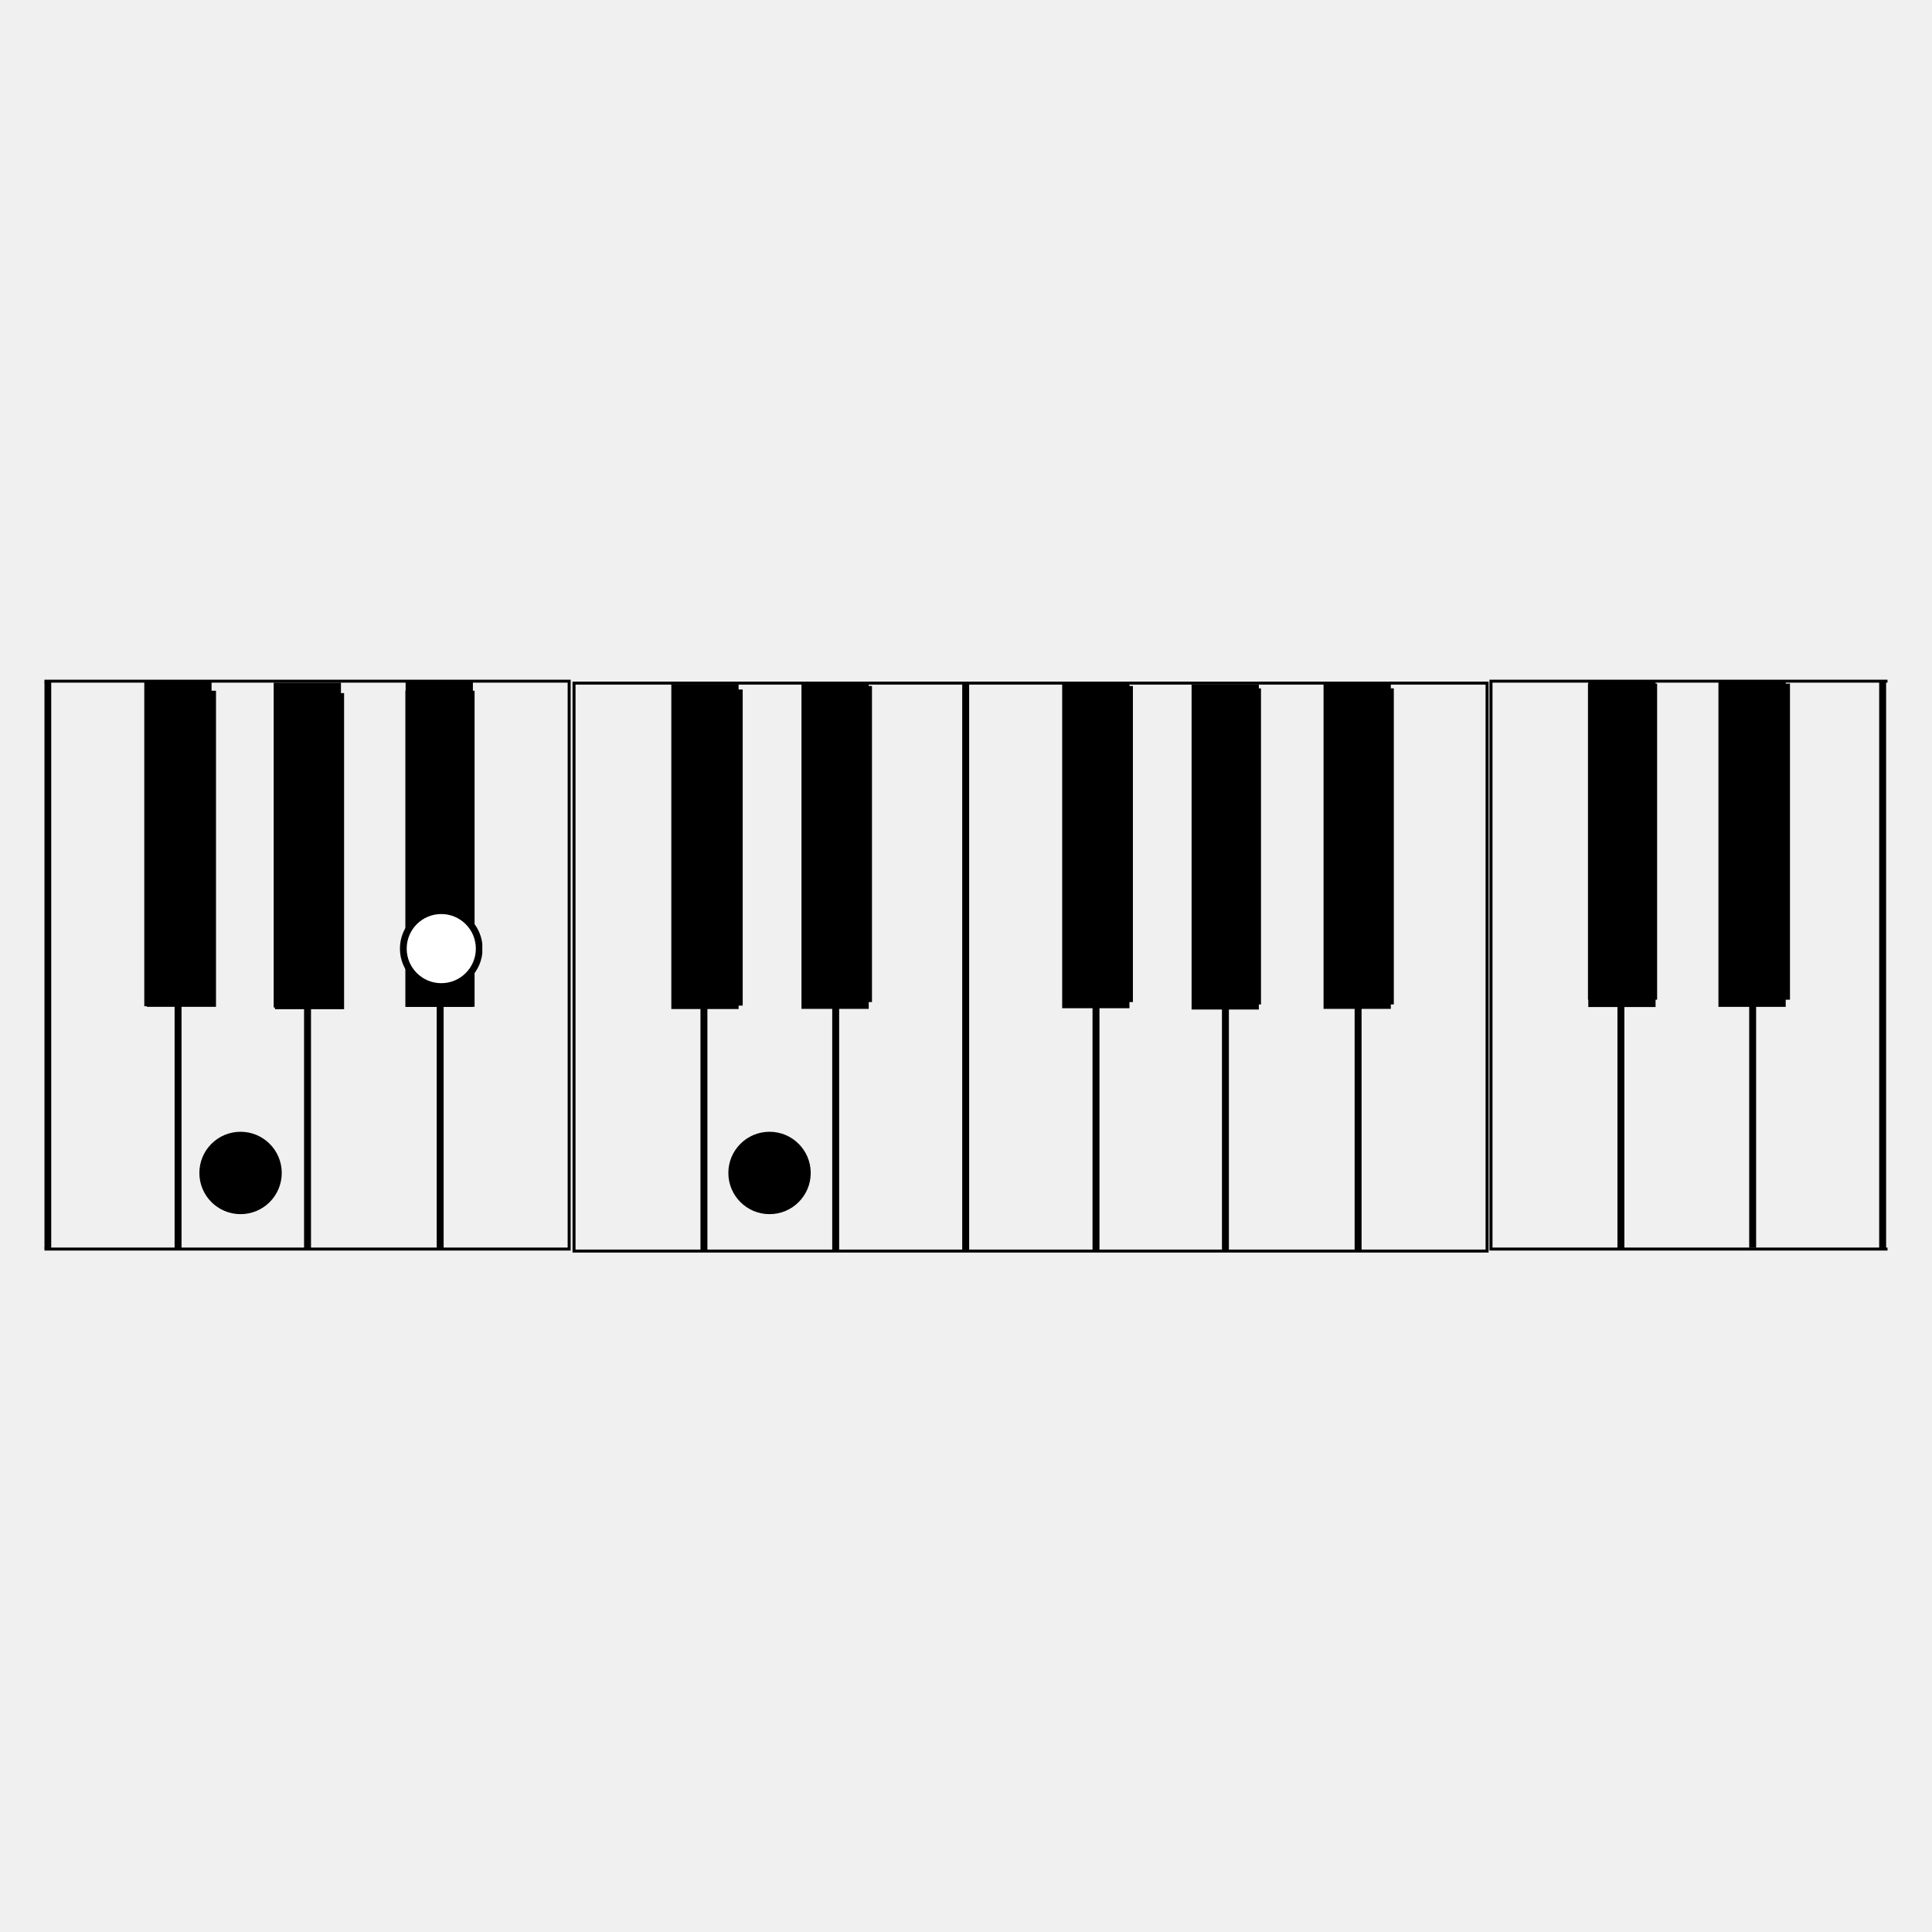
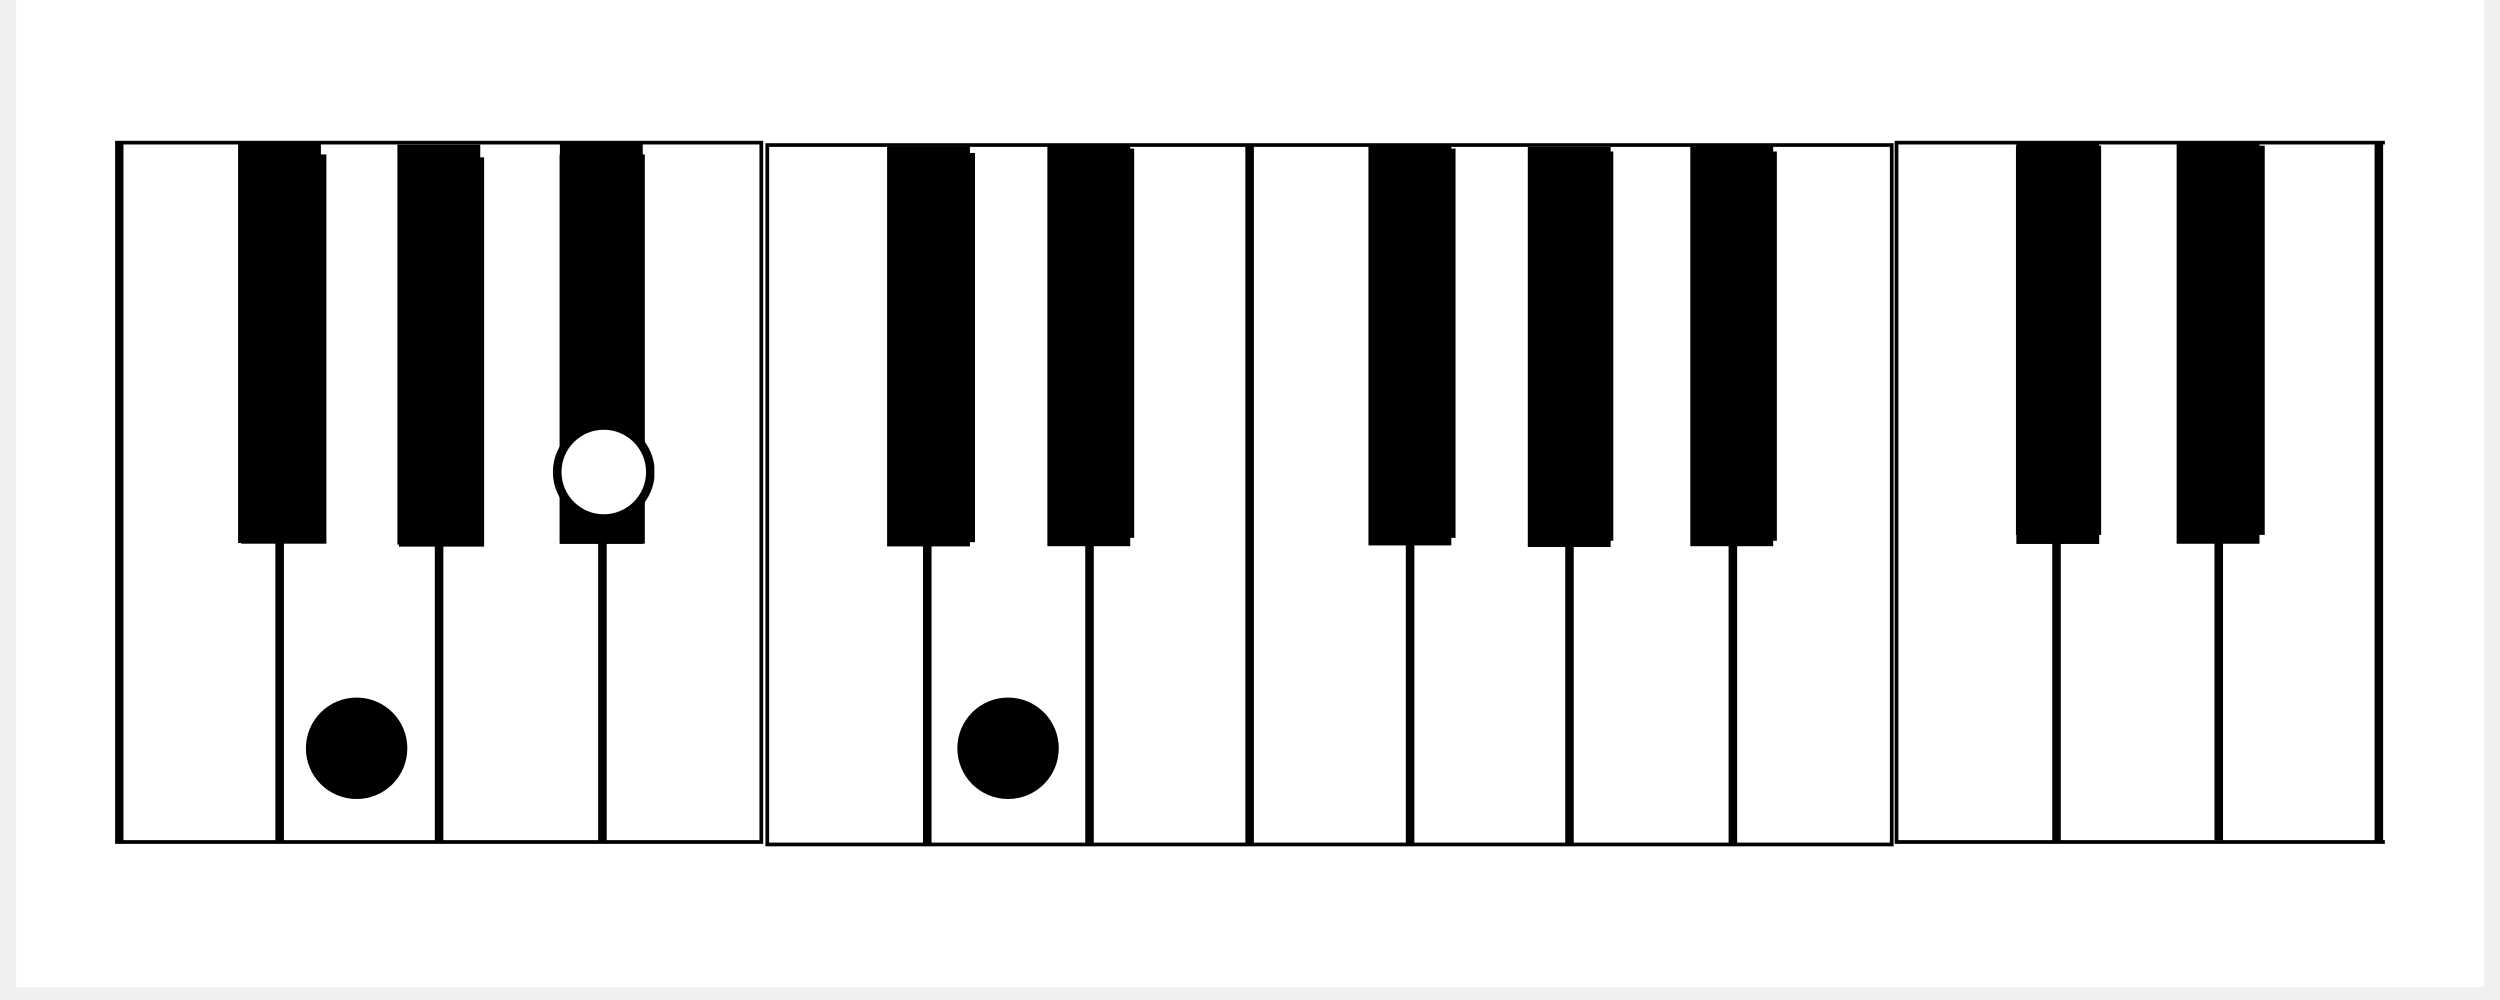
- <svg xmlns="http://www.w3.org/2000/svg" width="2000" zoomAndPan="magnify" viewBox="0 0 1500 1500" height="2000" preserveAspectRatio="xMidYMid meet" version="1.0">
+ <svg xmlns="http://www.w3.org/2000/svg" width="2000" zoomAndPan="magnify" viewBox="0 0 1500 607.92" height="800" preserveAspectRatio="xMidYMid meet" version="1.0">
  <defs>
-     <clipPath id="6c0e729c73">
-       <path d="M 410.035 2 L 1122 2 L 1122 445.555 L 410.035 445.555 Z M 410.035 2 " clip-rule="nonzero" />
+     <clipPath id="0cd7f586f6">
+       <path d="M 0.098 0 L 1499.898 0 L 1499.898 599.922 L 0.098 599.922 Z M 0.098 0 " clip-rule="nonzero" />
    </clipPath>
-     <clipPath id="c02d36dc1e">
-       <path d="M 509 243 L 516 243 L 516 445.555 L 509 445.555 Z M 509 243 " clip-rule="nonzero" />
+     <clipPath id="8d3e421fdd">
+       <path d="M 59 85 L 1499.898 85 L 1499.898 515 L 59 515 Z M 59 85 " clip-rule="nonzero" />
    </clipPath>
-     <clipPath id="feb9ea3c99">
-       <path d="M 612 242 L 618 242 L 618 445.555 L 612 445.555 Z M 612 242 " clip-rule="nonzero" />
+     <clipPath id="021e142da2">
+       <path d="M 396 2 L 1083 2 L 1083 429.562 L 396 429.562 Z M 396 2 " clip-rule="nonzero" />
    </clipPath>
-     <clipPath id="23352b98c5">
-       <path d="M 814 243 L 820 243 L 820 445.555 L 814 445.555 Z M 814 243 " clip-rule="nonzero" />
+     <clipPath id="be7260d34b">
+       <path d="M 492 234 L 498 234 L 498 429.562 L 492 429.562 Z M 492 234 " clip-rule="nonzero" />
    </clipPath>
-     <clipPath id="d7de665f3d">
-       <path d="M 914 243 L 921 243 L 921 445.555 L 914 445.555 Z M 914 243 " clip-rule="nonzero" />
+     <clipPath id="f02042f6fa">
+       <path d="M 590 233 L 597 233 L 597 429.562 L 590 429.562 Z M 590 233 " clip-rule="nonzero" />
    </clipPath>
-     <clipPath id="779c512e7c">
-       <path d="M 1017 242 L 1024 242 L 1024 445.555 L 1017 445.555 Z M 1017 242 " clip-rule="nonzero" />
+     <clipPath id="58e22cca3b">
+       <path d="M 785 234 L 791 234 L 791 429.562 L 785 429.562 Z M 785 234 " clip-rule="nonzero" />
    </clipPath>
-     <clipPath id="54cff6cc0d">
-       <path d="M 713 1 L 719 1 L 719 445.555 L 713 445.555 Z M 713 1 " clip-rule="nonzero" />
+     <clipPath id="2546ed6593">
+       <path d="M 882 234 L 888 234 L 888 429.562 L 882 429.562 Z M 882 234 " clip-rule="nonzero" />
    </clipPath>
-     <clipPath id="c1f11081e4">
-       <path d="M 1122 0.711 L 1431.457 0.711 L 1431.457 444 L 1122 444 Z M 1122 0.711 " clip-rule="nonzero" />
+     <clipPath id="0236014714">
+       <path d="M 981 233 L 988 233 L 988 429.562 L 981 429.562 Z M 981 233 " clip-rule="nonzero" />
    </clipPath>
-     <clipPath id="094212734b">
-       <path d="M 1221 241 L 1228 241 L 1228 445.555 L 1221 445.555 Z M 1221 241 " clip-rule="nonzero" />
+     <clipPath id="6d7b78b817">
+       <path d="M 688 1 L 694 1 L 694 429.562 L 688 429.562 Z M 688 1 " clip-rule="nonzero" />
    </clipPath>
-     <clipPath id="4796ecc875">
-       <path d="M 1424 0.711 L 1431 0.711 L 1431 445 L 1424 445 Z M 1424 0.711 " clip-rule="nonzero" />
+     <clipPath id="05d2f5a817">
+       <path d="M 1082 0.613 L 1380.891 0.613 L 1380.891 428 L 1082 428 Z M 1082 0.613 " clip-rule="nonzero" />
    </clipPath>
-     <clipPath id="4975d474f9">
-       <path d="M 0.523 0.711 L 409.691 0.711 L 409.691 444 L 0.523 444 Z M 0.523 0.711 " clip-rule="nonzero" />
+     <clipPath id="952aaa1c1a">
+       <path d="M 1178 232 L 1184 232 L 1184 429.562 L 1178 429.562 Z M 1178 232 " clip-rule="nonzero" />
    </clipPath>
-     <clipPath id="fc83ecb028">
-       <path d="M 101 241 L 107 241 L 107 445.555 L 101 445.555 Z M 101 241 " clip-rule="nonzero" />
+     <clipPath id="9c66df6b00">
+       <path d="M 1374 0.613 L 1380 0.613 L 1380 429.562 L 1374 429.562 Z M 1374 0.613 " clip-rule="nonzero" />
    </clipPath>
-     <clipPath id="391ea62beb">
-       <path d="M 202 241 L 208 241 L 208 445.555 L 202 445.555 Z M 202 241 " clip-rule="nonzero" />
+     <clipPath id="6b4e763628">
+       <path d="M 1.09 0.613 L 395.641 0.613 L 395.641 428 L 1.09 428 Z M 1.09 0.613 " clip-rule="nonzero" />
    </clipPath>
-     <clipPath id="d7a1e9d3b1">
-       <path d="M 305 241 L 311 241 L 311 445.555 L 305 445.555 Z M 305 241 " clip-rule="nonzero" />
+     <clipPath id="ac1db09221">
+       <path d="M 98 233 L 104 233 L 104 429.562 L 98 429.562 Z M 98 233 " clip-rule="nonzero" />
    </clipPath>
-     <clipPath id="f987259658">
-       <path d="M 0.523 0.711 L 6 0.711 L 6 445 L 0.523 445 Z M 0.523 0.711 " clip-rule="nonzero" />
+     <clipPath id="710e728f5b">
+       <path d="M 195 233 L 201 233 L 201 429.562 L 195 429.562 Z M 195 233 " clip-rule="nonzero" />
    </clipPath>
-     <clipPath id="6ac800572d">
-       <path d="M 120.789 351.703 L 184.746 351.703 L 184.746 415.664 L 120.789 415.664 Z M 120.789 351.703 " clip-rule="nonzero" />
+     <clipPath id="53f1efb74d">
+       <path d="M 294 232 L 300 232 L 300 429.562 L 294 429.562 Z M 294 232 " clip-rule="nonzero" />
    </clipPath>
-     <clipPath id="f95bdeec48">
-       <path d="M 531.488 351.703 L 595.445 351.703 L 595.445 415.664 L 531.488 415.664 Z M 531.488 351.703 " clip-rule="nonzero" />
+     <clipPath id="ef90266f5f">
+       <path d="M 1.09 0.613 L 7 0.613 L 7 429.562 L 1.09 429.562 Z M 1.09 0.613 " clip-rule="nonzero" />
    </clipPath>
-     <clipPath id="c23df97906">
-       <path d="M 277.461 178.367 L 340 178.367 L 340 241 L 277.461 241 Z M 277.461 178.367 " clip-rule="nonzero" />
+     <clipPath id="39747a54e2">
+       <path d="M 117.059 339.066 L 178.73 339.066 L 178.73 400.738 L 117.059 400.738 Z M 117.059 339.066 " clip-rule="nonzero" />
    </clipPath>
-     <clipPath id="2f2de83468">
-       <path d="M 276.504 209.504 C 276.504 227.227 290.875 241.594 308.598 241.594 C 326.32 241.594 340.688 227.227 340.688 209.504 C 340.688 191.781 326.32 177.41 308.598 177.41 C 290.875 177.41 276.504 191.781 276.504 209.504 Z M 276.504 209.504 " clip-rule="nonzero" />
+     <clipPath id="6b160cc7df">
+       <path d="M 513.082 339.066 L 574.754 339.066 L 574.754 400.738 L 513.082 400.738 Z M 513.082 339.066 " clip-rule="nonzero" />
    </clipPath>
-     <clipPath id="54a12d336c">
-       <path d="M 308.598 178.559 C 325.688 178.559 339.543 192.41 339.543 209.504 C 339.543 226.594 325.688 240.449 308.598 240.449 C 291.508 240.449 277.652 226.594 277.652 209.504 C 277.652 192.41 291.508 178.559 308.598 178.559 Z M 308.598 178.559 " clip-rule="nonzero" />
+     <clipPath id="3f9859e53c">
+       <path d="M 268.133 172 L 328 172 L 328 232 L 268.133 232 Z M 268.133 172 " clip-rule="nonzero" />
    </clipPath>
-     <clipPath id="91564225fa">
-       <path d="M 276.504 177.41 L 340.465 177.41 L 340.465 241.371 L 276.504 241.371 Z M 276.504 177.41 " clip-rule="nonzero" />
+     <clipPath id="45c5cd5cf2">
+       <path d="M 267.211 201.945 C 267.211 219.035 281.066 232.891 298.156 232.891 C 315.246 232.891 329.102 219.035 329.102 201.945 C 329.102 184.855 315.246 171 298.156 171 C 281.066 171 267.211 184.855 267.211 201.945 Z M 267.211 201.945 " clip-rule="nonzero" />
    </clipPath>
-     <clipPath id="af068bc4a7">
-       <path d="M 276.504 209.504 C 276.504 227.227 290.875 241.594 308.598 241.594 C 326.32 241.594 340.688 227.227 340.688 209.504 C 340.688 191.781 326.32 177.41 308.598 177.41 C 290.875 177.41 276.504 191.781 276.504 209.504 Z M 276.504 209.504 " clip-rule="nonzero" />
+     <clipPath id="16fdfeb426">
+       <path d="M 298.156 172.105 C 314.637 172.105 327.996 185.465 327.996 201.945 C 327.996 218.426 314.637 231.785 298.156 231.785 C 281.676 231.785 268.316 218.426 268.316 201.945 C 268.316 185.465 281.676 172.105 298.156 172.105 Z M 298.156 172.105 " clip-rule="nonzero" />
    </clipPath>
-     <clipPath id="6c740c1c0c">
-       <path d="M 276.504 209.504 C 276.504 227.227 290.875 241.594 308.598 241.594 C 326.32 241.594 340.688 227.227 340.688 209.504 C 340.688 191.777 326.32 177.41 308.598 177.41 C 290.875 177.41 276.504 191.777 276.504 209.504 Z M 276.504 209.504 " clip-rule="nonzero" />
+     <clipPath id="25bffa2628">
+       <path d="M 267.211 171 L 328.883 171 L 328.883 232.672 L 267.211 232.672 Z M 267.211 171 " clip-rule="nonzero" />
    </clipPath>
-     <clipPath id="dab7730b53">
-       <rect x="0" width="1466" y="0" height="446" />
+     <clipPath id="fe39164786">
+       <path d="M 267.211 201.945 C 267.211 219.035 281.066 232.891 298.156 232.891 C 315.246 232.891 329.102 219.035 329.102 201.945 C 329.102 184.855 315.246 171 298.156 171 C 281.066 171 267.211 184.855 267.211 201.945 Z M 267.211 201.945 " clip-rule="nonzero" />
+     </clipPath>
+     <clipPath id="43eaa35f19">
+       <path d="M 267.211 201.945 C 267.211 219.035 281.066 232.891 298.156 232.891 C 315.246 232.891 329.102 219.035 329.102 201.945 C 329.102 184.855 315.246 171 298.156 171 C 281.066 171 267.211 184.855 267.211 201.945 Z M 267.211 201.945 " clip-rule="nonzero" />
+     </clipPath>
+     <clipPath id="b0426421a7">
+       <rect x="0" width="1441" y="0" height="430" />
    </clipPath>
  </defs>
-   <g transform="matrix(1, 0, 0, 1, 34, 527)">
-     <g clip-path="url(#dab7730b53)">
-       <path stroke-linecap="butt" transform="matrix(0.986867, 0, 0, 0.981764, 378.5919, -161.5208)" fill-opacity="1" fill="#000000" fill-rule="evenodd" stroke-linejoin="miter" d="M 110.67 169.379 L 162.388 169.379 L 162.388 425.089 L 110.67 425.089 Z M 110.67 169.379 " stroke="#000000" stroke-width="1.207" stroke-opacity="1" stroke-miterlimit="4" />
-       <path stroke-linecap="butt" transform="matrix(0.986867, 0, 0, 0.981764, 378.5919, -161.5208)" fill-opacity="1" fill="#000000" fill-rule="evenodd" stroke-linejoin="miter" d="M 213.062 169.252 L 264.776 169.252 L 264.776 424.962 L 213.062 424.962 Z M 213.062 169.252 " stroke="#000000" stroke-width="1.207" stroke-opacity="1" stroke-miterlimit="4" />
-       <path stroke-linecap="butt" transform="matrix(0.986867, 0, 0, 0.981764, 378.5919, -161.5208)" fill-opacity="1" fill="#000000" fill-rule="evenodd" stroke-linejoin="miter" d="M 418.17 168.739 L 469.888 168.739 L 469.888 424.449 L 418.17 424.449 Z M 418.17 168.739 " stroke="#000000" stroke-width="1.207" stroke-opacity="1" stroke-miterlimit="4" />
-       <path stroke-linecap="butt" transform="matrix(0.986867, 0, 0, 0.981764, 378.5919, -161.5208)" fill-opacity="1" fill="#000000" fill-rule="evenodd" stroke-linejoin="miter" d="M 519.972 169.761 L 571.69 169.761 L 571.69 425.471 L 519.972 425.471 Z M 519.972 169.761 " stroke="#000000" stroke-width="1.207" stroke-opacity="1" stroke-miterlimit="4" />
-       <path stroke-linecap="butt" transform="matrix(0.986867, 0, 0, 0.981764, 378.5919, -161.5208)" fill-opacity="1" fill="#000000" fill-rule="evenodd" stroke-linejoin="miter" d="M 623.8 169.252 L 675.518 169.252 L 675.518 424.962 L 623.8 424.962 Z M 623.8 169.252 " stroke="#000000" stroke-width="1.207" stroke-opacity="1" stroke-miterlimit="4" />
-       <g clip-path="url(#6c0e729c73)">
-         <path stroke-linecap="butt" transform="matrix(0.986867, 0, 0, 0.981764, 378.5919, -161.5208)" fill="none" stroke-linejoin="miter" d="M 33.516 167.951 L 751.857 167.951 L 751.857 617.09 L 33.516 617.09 Z M 33.516 167.951 " stroke="#000000" stroke-width="2.375" stroke-opacity="1" stroke-miterlimit="4" />
-       </g>
-       <g clip-path="url(#c02d36dc1e)">
-         <path stroke-linecap="butt" transform="matrix(2.267929, 0, 0, 2.269607, 397.4497, -14.49565)" fill="none" stroke-linejoin="miter" d="M 50.745 114.679 L 50.745 202.136 " stroke="#000000" stroke-width="2.375" stroke-opacity="1" stroke-miterlimit="4" />
-       </g>
-       <g clip-path="url(#feb9ea3c99)">
-         <path stroke-linecap="butt" transform="matrix(2.267929, 0, 0, 2.269607, 397.4497, -14.49565)" fill="none" stroke-linejoin="miter" d="M 95.847 114.259 L 95.847 201.716 " stroke="#000000" stroke-width="2.375" stroke-opacity="1" stroke-miterlimit="4" />
-       </g>
-       <g clip-path="url(#23352b98c5)">
-         <path stroke-linecap="butt" transform="matrix(2.267929, 0, 0, 2.269607, 397.4497, -14.49565)" fill="none" stroke-linejoin="miter" d="M 184.96 114.839 L 184.96 202.296 " stroke="#000000" stroke-width="2.375" stroke-opacity="1" stroke-miterlimit="4" />
-       </g>
-       <g clip-path="url(#d7de665f3d)">
-         <path stroke-linecap="butt" transform="matrix(2.267929, 0, 0, 2.269607, 397.4497, -14.49565)" fill="none" stroke-linejoin="miter" d="M 229.27 114.839 L 229.27 202.296 " stroke="#000000" stroke-width="2.375" stroke-opacity="1" stroke-miterlimit="4" />
-       </g>
-       <g clip-path="url(#779c512e7c)">
-         <path stroke-linecap="butt" transform="matrix(2.267929, 0, 0, 2.269607, 397.4497, -14.49565)" fill="none" stroke-linejoin="miter" d="M 274.689 114.519 L 274.689 201.976 " stroke="#000000" stroke-width="2.375" stroke-opacity="1" stroke-miterlimit="4" />
-       </g>
-       <g clip-path="url(#54cff6cc0d)">
-         <path stroke-linecap="butt" transform="matrix(2.267929, 0, 0, 2.269607, 397.4497, -14.49565)" fill="none" stroke-linejoin="miter" d="M 140.35 8.068 L 140.35 201.948 " stroke="#000000" stroke-width="2.375" stroke-opacity="1" stroke-miterlimit="4" />
-       </g>
-       <path stroke-linecap="butt" transform="matrix(2.267929, 0, 0, 2.269607, 397.4497, -14.49565)" fill-opacity="1" fill="#000000" fill-rule="nonzero" stroke-linejoin="miter" d="M 42.837 12.567 L 61.515 12.567 L 61.515 115.696 L 42.837 115.696 Z M 42.837 12.567 " stroke="#000000" stroke-width="5" stroke-opacity="1" stroke-miterlimit="4" />
-       <path stroke-linecap="butt" transform="matrix(0.986867, 0, 0, 0.981764, 378.5919, -161.5208)" fill-opacity="1" fill="#000000" fill-rule="evenodd" stroke-linejoin="miter" d="M 832.078 167.8 L 883.797 167.8 L 883.797 423.51 L 832.078 423.51 Z M 832.078 167.8 " stroke="#000000" stroke-width="1.207" stroke-opacity="1" stroke-miterlimit="4" />
-       <path stroke-linecap="butt" transform="matrix(0.986867, 0, 0, 0.981764, 378.5919, -161.5208)" fill-opacity="1" fill="#000000" fill-rule="evenodd" stroke-linejoin="miter" d="M 934.47 167.668 L 986.188 167.668 L 986.188 423.378 L 934.47 423.378 Z M 934.47 167.668 " stroke="#000000" stroke-width="1.207" stroke-opacity="1" stroke-miterlimit="4" />
-       <g clip-path="url(#c1f11081e4)">
-         <path stroke-linecap="butt" transform="matrix(0.986867, 0, 0, 0.981764, 378.5919, -161.5208)" fill="none" stroke-linejoin="miter" d="M 754.92 166.371 L 1473.261 166.371 L 1473.261 615.511 L 754.92 615.511 Z M 754.92 166.371 " stroke="#000000" stroke-width="2.375" stroke-opacity="1" stroke-miterlimit="4" />
-       </g>
-       <g clip-path="url(#094212734b)">
-         <path stroke-linecap="butt" transform="matrix(2.267929, 0, 0, 2.269607, 397.4497, -14.49565)" fill="none" stroke-linejoin="miter" d="M 364.66 113.999 L 364.66 201.456 " stroke="#000000" stroke-width="2.375" stroke-opacity="1" stroke-miterlimit="4" />
-       </g>
-       <path stroke-linecap="butt" transform="matrix(2.267929, 0, 0, 2.269607, 397.4497, -14.49565)" fill="none" stroke-linejoin="miter" d="M 409.761 113.579 L 409.761 201.036 " stroke="#000000" stroke-width="2.375" stroke-opacity="1" stroke-miterlimit="4" />
-       <g clip-path="url(#4796ecc875)">
-         <path stroke-linecap="butt" transform="matrix(2.267929, 0, 0, 2.269607, 397.4497, -14.49565)" fill="none" stroke-linejoin="miter" d="M 454.26 7.387 L 454.26 201.267 " stroke="#000000" stroke-width="2.375" stroke-opacity="1" stroke-miterlimit="4" />
-       </g>
-       <path stroke-linecap="butt" transform="matrix(2.267929, 0, 0, 2.269607, 397.4497, -14.49565)" fill-opacity="1" fill="#000000" fill-rule="nonzero" stroke-linejoin="miter" d="M 87.092 11.351 L 105.77 11.351 L 105.77 114.48 L 87.092 114.48 Z M 87.092 11.351 " stroke="#000000" stroke-width="5" stroke-opacity="1" stroke-miterlimit="4" />
-       <path stroke-linecap="butt" transform="matrix(2.267929, 0, 0, 2.269607, 397.4497, -14.49565)" fill-opacity="1" fill="#000000" fill-rule="nonzero" stroke-linejoin="miter" d="M 176.42 11.351 L 195.096 11.351 L 195.096 114.48 L 176.42 114.48 Z M 176.42 11.351 " stroke="#000000" stroke-width="5" stroke-opacity="1" stroke-miterlimit="4" />
-       <path stroke-linecap="butt" transform="matrix(2.267929, 0, 0, 2.269607, 397.4497, -14.49565)" fill-opacity="1" fill="#000000" fill-rule="nonzero" stroke-linejoin="miter" d="M 220.271 12.161 L 238.946 12.161 L 238.946 115.292 L 220.271 115.292 Z M 220.271 12.161 " stroke="#000000" stroke-width="5" stroke-opacity="1" stroke-miterlimit="4" />
-       <path stroke-linecap="butt" transform="matrix(2.267929, 0, 0, 2.269607, 397.4497, -14.49565)" fill-opacity="1" fill="#000000" fill-rule="nonzero" stroke-linejoin="miter" d="M 265.74 12.161 L 284.417 12.161 L 284.417 115.292 L 265.74 115.292 Z M 265.74 12.161 " stroke="#000000" stroke-width="5" stroke-opacity="1" stroke-miterlimit="4" />
-       <path stroke-linecap="butt" transform="matrix(2.267929, 0, 0, 2.269607, 397.4497, -14.49565)" fill-opacity="1" fill="#000000" fill-rule="nonzero" stroke-linejoin="miter" d="M 355.879 10.538 L 374.557 10.538 L 374.557 113.667 L 355.879 113.667 Z M 355.879 10.538 " stroke="#000000" stroke-width="5" stroke-opacity="1" stroke-miterlimit="4" />
-       <path stroke-linecap="butt" transform="matrix(2.267929, 0, 0, 2.269607, 397.4497, -14.49565)" fill-opacity="1" fill="#000000" fill-rule="nonzero" stroke-linejoin="miter" d="M 401.361 10.538 L 420.036 10.538 L 420.036 113.667 L 401.361 113.667 Z M 401.361 10.538 " stroke="#000000" stroke-width="5" stroke-opacity="1" stroke-miterlimit="4" />
-       <path stroke-linecap="butt" transform="matrix(0.986867, 0, 0, 0.981764, -1046.013, -161.5208)" fill-opacity="1" fill="#000000" fill-rule="evenodd" stroke-linejoin="miter" d="M 1139.601 167.171 L 1191.319 167.171 L 1191.319 422.881 L 1139.601 422.881 Z M 1139.601 167.171 " stroke="#000000" stroke-width="1.207" stroke-opacity="1" stroke-miterlimit="4" />
-       <path stroke-linecap="butt" transform="matrix(0.986867, 0, 0, 0.981764, -1046.013, -161.5208)" fill-opacity="1" fill="#000000" fill-rule="evenodd" stroke-linejoin="miter" d="M 1241.399 168.182 L 1293.117 168.182 L 1293.117 423.892 L 1241.399 423.892 Z M 1241.399 168.182 " stroke="#000000" stroke-width="1.207" stroke-opacity="1" stroke-miterlimit="4" />
-       <path stroke-linecap="butt" transform="matrix(0.986867, 0, 0, 0.981764, -1046.013, -161.5208)" fill-opacity="1" fill="#000000" fill-rule="evenodd" stroke-linejoin="miter" d="M 1345.199 167.668 L 1396.918 167.668 L 1396.918 423.378 L 1345.199 423.378 Z M 1345.199 167.668 " stroke="#000000" stroke-width="1.207" stroke-opacity="1" stroke-miterlimit="4" />
-       <g clip-path="url(#4975d474f9)">
-         <path stroke-linecap="butt" transform="matrix(0.986867, 0, 0, 0.981764, -1046.013, -161.5208)" fill="none" stroke-linejoin="miter" d="M 754.92 166.371 L 1473.26 166.371 L 1473.26 615.511 L 754.92 615.511 Z M 754.92 166.371 " stroke="#000000" stroke-width="2.375" stroke-opacity="1" stroke-miterlimit="4" />
-       </g>
-       <g clip-path="url(#fc83ecb028)">
-         <path stroke-linecap="butt" transform="matrix(2.267929, 0, 0, 2.269607, -1027.155, -14.49565)" fill="none" stroke-linejoin="miter" d="M 498.87 114.149 L 498.87 201.606 " stroke="#000000" stroke-width="2.375" stroke-opacity="1" stroke-miterlimit="4" />
-       </g>
-       <g clip-path="url(#391ea62beb)">
-         <path stroke-linecap="butt" transform="matrix(2.267929, 0, 0, 2.269607, -1027.155, -14.49565)" fill="none" stroke-linejoin="miter" d="M 543.19 114.149 L 543.19 201.606 " stroke="#000000" stroke-width="2.375" stroke-opacity="1" stroke-miterlimit="4" />
-       </g>
-       <g clip-path="url(#d7a1e9d3b1)">
-         <path stroke-linecap="butt" transform="matrix(2.267929, 0, 0, 2.269607, -1027.155, -14.49565)" fill="none" stroke-linejoin="miter" d="M 588.601 113.839 L 588.601 201.296 " stroke="#000000" stroke-width="2.375" stroke-opacity="1" stroke-miterlimit="4" />
-       </g>
-       <g clip-path="url(#f987259658)">
-         <path stroke-linecap="butt" transform="matrix(2.267929, 0, 0, 2.269607, -1027.155, -14.49565)" fill="none" stroke-linejoin="miter" d="M 454.26 7.387 L 454.26 201.267 " stroke="#000000" stroke-width="2.375" stroke-opacity="1" stroke-miterlimit="4" />
-       </g>
-       <path stroke-linecap="butt" transform="matrix(2.267929, 0, 0, 2.269607, -1027.155, -14.49565)" fill-opacity="1" fill="#000000" fill-rule="nonzero" stroke-linejoin="miter" d="M 490.68 12.974 L 509.357 12.974 L 509.357 116.104 L 490.68 116.104 Z M 490.68 12.974 " stroke="#000000" stroke-width="5" stroke-opacity="1" stroke-miterlimit="4" />
-       <path stroke-linecap="butt" transform="matrix(2.267929, 0, 0, 2.269607, -1027.155, -14.49565)" fill-opacity="1" fill="#000000" fill-rule="nonzero" stroke-linejoin="miter" d="M 534.53 13.786 L 553.208 13.786 L 553.208 116.917 L 534.53 116.917 Z M 534.53 13.786 " stroke="#000000" stroke-width="5" stroke-opacity="1" stroke-miterlimit="4" />
-       <path stroke-linecap="butt" transform="matrix(2.267929, 0, 0, 2.269607, -1027.155, -14.49565)" fill-opacity="1" fill="#000000" fill-rule="nonzero" stroke-linejoin="miter" d="M 579.2 12.974 L 597.878 12.974 L 597.878 116.104 L 579.2 116.104 Z M 579.2 12.974 " stroke="#000000" stroke-width="5" stroke-opacity="1" stroke-miterlimit="4" />
-       <g clip-path="url(#6ac800572d)">
-         <path fill="#000000" d="M 152.77 351.703 C 135.102 351.703 120.789 366.016 120.789 383.684 C 120.789 401.352 135.102 415.664 152.77 415.664 C 170.438 415.664 184.746 401.352 184.746 383.684 C 184.746 366.016 170.438 351.703 152.77 351.703 Z M 152.77 351.703 " fill-opacity="1" fill-rule="nonzero" />
-       </g>
-       <g clip-path="url(#f95bdeec48)">
-         <path fill="#000000" d="M 563.465 351.703 C 545.797 351.703 531.488 366.016 531.488 383.684 C 531.488 401.352 545.797 415.664 563.465 415.664 C 581.137 415.664 595.445 401.352 595.445 383.684 C 595.445 366.016 581.137 351.703 563.465 351.703 Z M 563.465 351.703 " fill-opacity="1" fill-rule="nonzero" />
-       </g>
-       <g clip-path="url(#c23df97906)">
-         <g clip-path="url(#2f2de83468)">
-           <g clip-path="url(#54a12d336c)">
-             <path fill="#ffffff" d="M 308.598 177.41 C 290.867 177.41 276.504 191.773 276.504 209.504 C 276.504 227.234 290.867 241.594 308.598 241.594 C 326.328 241.594 340.688 227.234 340.688 209.504 C 340.688 191.773 326.328 177.41 308.598 177.41 Z M 308.598 177.41 " fill-opacity="1" fill-rule="nonzero" />
+   <g clip-path="url(#0cd7f586f6)">
+     <path fill="#ffffff" d="M 0.098 0 L 1499.902 0 L 1499.902 599.922 L 0.098 599.922 Z M 0.098 0 " fill-opacity="1" fill-rule="nonzero" />
+     <path fill="#ffffff" d="M 0.098 0 L 1499.902 0 L 1499.902 599.922 L 0.098 599.922 Z M 0.098 0 " fill-opacity="1" fill-rule="nonzero" />
+   </g>
+   <g clip-path="url(#8d3e421fdd)">
+     <g transform="matrix(1, 0, 0, 1, 59, 85)">
+       <g clip-path="url(#b0426421a7)">
+         <path stroke-linecap="butt" transform="matrix(0.9516, 0, 0, 0.94668, 365.6496, -155.819)" fill-opacity="1" fill="#000000" fill-rule="evenodd" stroke-linejoin="miter" d="M 110.672 169.382 L 162.39 169.382 L 162.39 425.09 L 110.672 425.09 Z M 110.672 169.382 " stroke="#000000" stroke-width="1.207" stroke-opacity="1" stroke-miterlimit="4" />
+         <path stroke-linecap="butt" transform="matrix(0.9516, 0, 0, 0.94668, 365.6496, -155.819)" fill-opacity="1" fill="#000000" fill-rule="evenodd" stroke-linejoin="miter" d="M 213.061 169.25 L 264.779 169.25 L 264.779 424.958 L 213.061 424.958 Z M 213.061 169.25 " stroke="#000000" stroke-width="1.207" stroke-opacity="1" stroke-miterlimit="4" />
+         <path stroke-linecap="butt" transform="matrix(0.9516, 0, 0, 0.94668, 365.6496, -155.819)" fill-opacity="1" fill="#000000" fill-rule="evenodd" stroke-linejoin="miter" d="M 418.172 168.738 L 469.886 168.738 L 469.886 424.451 L 418.172 424.451 Z M 418.172 168.738 " stroke="#000000" stroke-width="1.207" stroke-opacity="1" stroke-miterlimit="4" />
+         <path stroke-linecap="butt" transform="matrix(0.9516, 0, 0, 0.94668, 365.6496, -155.819)" fill-opacity="1" fill="#000000" fill-rule="evenodd" stroke-linejoin="miter" d="M 519.97 169.761 L 571.688 169.761 L 571.688 425.47 L 519.97 425.47 Z M 519.97 169.761 " stroke="#000000" stroke-width="1.207" stroke-opacity="1" stroke-miterlimit="4" />
+         <path stroke-linecap="butt" transform="matrix(0.9516, 0, 0, 0.94668, 365.6496, -155.819)" fill-opacity="1" fill="#000000" fill-rule="evenodd" stroke-linejoin="miter" d="M 623.8 169.25 L 675.518 169.25 L 675.518 424.958 L 623.8 424.958 Z M 623.8 169.25 " stroke="#000000" stroke-width="1.207" stroke-opacity="1" stroke-miterlimit="4" />
+         <g clip-path="url(#021e142da2)">
+           <path stroke-linecap="butt" transform="matrix(0.9516, 0, 0, 0.94668, 365.6496, -155.819)" fill="none" stroke-linejoin="miter" d="M 33.516 167.95 L 751.858 167.95 L 751.858 617.09 L 33.516 617.09 Z M 33.516 167.95 " stroke="#000000" stroke-width="2.375" stroke-opacity="1" stroke-miterlimit="4" />
+         </g>
+         <g clip-path="url(#be7260d34b)">
+           <path stroke-linecap="butt" transform="matrix(2.186882, 0, 0, 2.1885, 383.8335, -14.04799)" fill="none" stroke-linejoin="miter" d="M 50.746 114.68 L 50.746 202.137 " stroke="#000000" stroke-width="2.375" stroke-opacity="1" stroke-miterlimit="4" />
+         </g>
+         <g clip-path="url(#f02042f6fa)">
+           <path stroke-linecap="butt" transform="matrix(2.186882, 0, 0, 2.1885, 383.8335, -14.04799)" fill="none" stroke-linejoin="miter" d="M 95.848 114.261 L 95.848 201.715 " stroke="#000000" stroke-width="2.375" stroke-opacity="1" stroke-miterlimit="4" />
+         </g>
+         <g clip-path="url(#58e22cca3b)">
+           <path stroke-linecap="butt" transform="matrix(2.186882, 0, 0, 2.1885, 383.8335, -14.04799)" fill="none" stroke-linejoin="miter" d="M 184.961 114.841 L 184.961 202.295 " stroke="#000000" stroke-width="2.375" stroke-opacity="1" stroke-miterlimit="4" />
+         </g>
+         <g clip-path="url(#2546ed6593)">
+           <path stroke-linecap="butt" transform="matrix(2.186882, 0, 0, 2.1885, 383.8335, -14.04799)" fill="none" stroke-linejoin="miter" d="M 229.269 114.841 L 229.269 202.295 " stroke="#000000" stroke-width="2.375" stroke-opacity="1" stroke-miterlimit="4" />
+         </g>
+         <g clip-path="url(#0236014714)">
+           <path stroke-linecap="butt" transform="matrix(2.186882, 0, 0, 2.1885, 383.8335, -14.04799)" fill="none" stroke-linejoin="miter" d="M 274.689 114.52 L 274.689 201.976 " stroke="#000000" stroke-width="2.375" stroke-opacity="1" stroke-miterlimit="4" />
+         </g>
+         <g clip-path="url(#6d7b78b817)">
+           <path stroke-linecap="butt" transform="matrix(2.186882, 0, 0, 2.1885, 383.8335, -14.04799)" fill="none" stroke-linejoin="miter" d="M 140.35 8.068 L 140.35 201.949 " stroke="#000000" stroke-width="2.375" stroke-opacity="1" stroke-miterlimit="4" />
+         </g>
+         <path stroke-linecap="butt" transform="matrix(2.186882, 0, 0, 2.1885, 383.8335, -14.04799)" fill-opacity="1" fill="#000000" fill-rule="nonzero" stroke-linejoin="miter" d="M 42.836 12.566 L 61.513 12.566 L 61.513 115.698 L 42.836 115.698 Z M 42.836 12.566 " stroke="#000000" stroke-width="5" stroke-opacity="1" stroke-miterlimit="4" />
+         <path stroke-linecap="butt" transform="matrix(0.9516, 0, 0, 0.94668, 365.6496, -155.819)" fill-opacity="1" fill="#000000" fill-rule="evenodd" stroke-linejoin="miter" d="M 832.08 167.801 L 883.798 167.801 L 883.798 423.51 L 832.08 423.51 Z M 832.08 167.801 " stroke="#000000" stroke-width="1.207" stroke-opacity="1" stroke-miterlimit="4" />
+         <path stroke-linecap="butt" transform="matrix(0.9516, 0, 0, 0.94668, 365.6496, -155.819)" fill-opacity="1" fill="#000000" fill-rule="evenodd" stroke-linejoin="miter" d="M 934.47 167.669 L 986.188 167.669 L 986.188 423.378 L 934.47 423.378 Z M 934.47 167.669 " stroke="#000000" stroke-width="1.207" stroke-opacity="1" stroke-miterlimit="4" />
+         <g clip-path="url(#05d2f5a817)">
+           <path stroke-linecap="butt" transform="matrix(0.9516, 0, 0, 0.94668, 365.6496, -155.819)" fill="none" stroke-linejoin="miter" d="M 754.92 166.37 L 1473.258 166.37 L 1473.258 615.509 L 754.92 615.509 Z M 754.92 166.37 " stroke="#000000" stroke-width="2.375" stroke-opacity="1" stroke-miterlimit="4" />
+         </g>
+         <g clip-path="url(#952aaa1c1a)">
+           <path stroke-linecap="butt" transform="matrix(2.186882, 0, 0, 2.1885, 383.8335, -14.04799)" fill="none" stroke-linejoin="miter" d="M 364.66 114 L 364.66 201.457 " stroke="#000000" stroke-width="2.375" stroke-opacity="1" stroke-miterlimit="4" />
+         </g>
+         <path stroke-linecap="butt" transform="matrix(2.186882, 0, 0, 2.1885, 383.8335, -14.04799)" fill="none" stroke-linejoin="miter" d="M 409.76 113.581 L 409.76 201.035 " stroke="#000000" stroke-width="2.375" stroke-opacity="1" stroke-miterlimit="4" />
+         <g clip-path="url(#9c66df6b00)">
+           <path stroke-linecap="butt" transform="matrix(2.186882, 0, 0, 2.1885, 383.8335, -14.04799)" fill="none" stroke-linejoin="miter" d="M 454.26 7.386 L 454.26 201.267 " stroke="#000000" stroke-width="2.375" stroke-opacity="1" stroke-miterlimit="4" />
+         </g>
+         <path stroke-linecap="butt" transform="matrix(2.186882, 0, 0, 2.1885, 383.8335, -14.04799)" fill-opacity="1" fill="#000000" fill-rule="nonzero" stroke-linejoin="miter" d="M 87.092 11.351 L 105.768 11.351 L 105.768 114.48 L 87.092 114.48 Z M 87.092 11.351 " stroke="#000000" stroke-width="5" stroke-opacity="1" stroke-miterlimit="4" />
+         <path stroke-linecap="butt" transform="matrix(2.186882, 0, 0, 2.1885, 383.8335, -14.04799)" fill-opacity="1" fill="#000000" fill-rule="nonzero" stroke-linejoin="miter" d="M 176.421 11.351 L 195.097 11.351 L 195.097 114.48 L 176.421 114.48 Z M 176.421 11.351 " stroke="#000000" stroke-width="5" stroke-opacity="1" stroke-miterlimit="4" />
+         <path stroke-linecap="butt" transform="matrix(2.186882, 0, 0, 2.1885, 383.8335, -14.04799)" fill-opacity="1" fill="#000000" fill-rule="nonzero" stroke-linejoin="miter" d="M 220.271 12.163 L 238.947 12.163 L 238.947 115.292 L 220.271 115.292 Z M 220.271 12.163 " stroke="#000000" stroke-width="5" stroke-opacity="1" stroke-miterlimit="4" />
+         <path stroke-linecap="butt" transform="matrix(2.186882, 0, 0, 2.1885, 383.8335, -14.04799)" fill-opacity="1" fill="#000000" fill-rule="nonzero" stroke-linejoin="miter" d="M 265.741 12.163 L 284.417 12.163 L 284.417 115.292 L 265.741 115.292 Z M 265.741 12.163 " stroke="#000000" stroke-width="5" stroke-opacity="1" stroke-miterlimit="4" />
+         <path stroke-linecap="butt" transform="matrix(2.186882, 0, 0, 2.1885, 383.8335, -14.04799)" fill-opacity="1" fill="#000000" fill-rule="nonzero" stroke-linejoin="miter" d="M 355.88 10.539 L 374.557 10.539 L 374.557 113.668 L 355.88 113.668 Z M 355.88 10.539 " stroke="#000000" stroke-width="5" stroke-opacity="1" stroke-miterlimit="4" />
+         <path stroke-linecap="butt" transform="matrix(2.186882, 0, 0, 2.1885, 383.8335, -14.04799)" fill-opacity="1" fill="#000000" fill-rule="nonzero" stroke-linejoin="miter" d="M 401.359 10.539 L 420.038 10.539 L 420.038 113.668 L 401.359 113.668 Z M 401.359 10.539 " stroke="#000000" stroke-width="5" stroke-opacity="1" stroke-miterlimit="4" />
+         <path stroke-linecap="butt" transform="matrix(0.9516, 0, 0, 0.94668, -1008.045, -155.819)" fill-opacity="1" fill="#000000" fill-rule="evenodd" stroke-linejoin="miter" d="M 1139.6 167.17 L 1191.318 167.17 L 1191.318 422.879 L 1139.6 422.879 Z M 1139.6 167.17 " stroke="#000000" stroke-width="1.207" stroke-opacity="1" stroke-miterlimit="4" />
+         <path stroke-linecap="butt" transform="matrix(0.9516, 0, 0, 0.94668, -1008.045, -155.819)" fill-opacity="1" fill="#000000" fill-rule="evenodd" stroke-linejoin="miter" d="M 1241.398 168.181 L 1293.116 168.181 L 1293.116 423.89 L 1241.398 423.89 Z M 1241.398 168.181 " stroke="#000000" stroke-width="1.207" stroke-opacity="1" stroke-miterlimit="4" />
+         <path stroke-linecap="butt" transform="matrix(0.9516, 0, 0, 0.94668, -1008.045, -155.819)" fill-opacity="1" fill="#000000" fill-rule="evenodd" stroke-linejoin="miter" d="M 1345.2 167.669 L 1396.918 167.669 L 1396.918 423.378 L 1345.2 423.378 Z M 1345.2 167.669 " stroke="#000000" stroke-width="1.207" stroke-opacity="1" stroke-miterlimit="4" />
+         <g clip-path="url(#6b4e763628)">
+           <path stroke-linecap="butt" transform="matrix(0.9516, 0, 0, 0.94668, -1008.045, -155.819)" fill="none" stroke-linejoin="miter" d="M 754.919 166.37 L 1473.261 166.37 L 1473.261 615.509 L 754.919 615.509 Z M 754.919 166.37 " stroke="#000000" stroke-width="2.375" stroke-opacity="1" stroke-miterlimit="4" />
+         </g>
+         <g clip-path="url(#ac1db09221)">
+           <path stroke-linecap="butt" transform="matrix(2.186882, 0, 0, 2.1885, -989.861, -14.04799)" fill="none" stroke-linejoin="miter" d="M 498.87 114.15 L 498.87 201.607 " stroke="#000000" stroke-width="2.375" stroke-opacity="1" stroke-miterlimit="4" />
+         </g>
+         <g clip-path="url(#710e728f5b)">
+           <path stroke-linecap="butt" transform="matrix(2.186882, 0, 0, 2.1885, -989.861, -14.04799)" fill="none" stroke-linejoin="miter" d="M 543.19 114.15 L 543.19 201.607 " stroke="#000000" stroke-width="2.375" stroke-opacity="1" stroke-miterlimit="4" />
+         </g>
+         <g clip-path="url(#53f1efb74d)">
+           <path stroke-linecap="butt" transform="matrix(2.186882, 0, 0, 2.1885, -989.861, -14.04799)" fill="none" stroke-linejoin="miter" d="M 588.599 113.84 L 588.599 201.296 " stroke="#000000" stroke-width="2.375" stroke-opacity="1" stroke-miterlimit="4" />
+         </g>
+         <g clip-path="url(#ef90266f5f)">
+           <path stroke-linecap="butt" transform="matrix(2.186882, 0, 0, 2.1885, -989.861, -14.04799)" fill="none" stroke-linejoin="miter" d="M 454.26 7.386 L 454.26 201.267 " stroke="#000000" stroke-width="2.375" stroke-opacity="1" stroke-miterlimit="4" />
+         </g>
+         <path stroke-linecap="butt" transform="matrix(2.186882, 0, 0, 2.1885, -989.861, -14.04799)" fill-opacity="1" fill="#000000" fill-rule="nonzero" stroke-linejoin="miter" d="M 490.681 12.973 L 509.357 12.973 L 509.357 116.105 L 490.681 116.105 Z M 490.681 12.973 " stroke="#000000" stroke-width="5" stroke-opacity="1" stroke-miterlimit="4" />
+         <path stroke-linecap="butt" transform="matrix(2.186882, 0, 0, 2.1885, -989.861, -14.04799)" fill-opacity="1" fill="#000000" fill-rule="nonzero" stroke-linejoin="miter" d="M 534.53 13.785 L 553.207 13.785 L 553.207 116.917 L 534.53 116.917 Z M 534.53 13.785 " stroke="#000000" stroke-width="5" stroke-opacity="1" stroke-miterlimit="4" />
+         <path stroke-linecap="butt" transform="matrix(2.186882, 0, 0, 2.1885, -989.861, -14.04799)" fill-opacity="1" fill="#000000" fill-rule="nonzero" stroke-linejoin="miter" d="M 579.2 12.973 L 597.877 12.973 L 597.877 116.105 L 579.2 116.105 Z M 579.2 12.973 " stroke="#000000" stroke-width="5" stroke-opacity="1" stroke-miterlimit="4" />
+         <g clip-path="url(#39747a54e2)">
+           <path fill="#000000" d="M 147.895 339.066 C 130.859 339.066 117.059 352.863 117.059 369.902 C 117.059 386.938 130.859 400.738 147.895 400.738 C 164.934 400.738 178.73 386.938 178.73 369.902 C 178.73 352.863 164.934 339.066 147.895 339.066 Z M 147.895 339.066 " fill-opacity="1" fill-rule="nonzero" />
+         </g>
+         <g clip-path="url(#6b160cc7df)">
+           <path fill="#000000" d="M 543.918 339.066 C 526.879 339.066 513.082 352.863 513.082 369.902 C 513.082 386.938 526.879 400.738 543.918 400.738 C 560.953 400.738 574.754 386.938 574.754 369.902 C 574.754 352.863 560.953 339.066 543.918 339.066 Z M 543.918 339.066 " fill-opacity="1" fill-rule="nonzero" />
+         </g>
+         <g clip-path="url(#3f9859e53c)">
+           <g clip-path="url(#45c5cd5cf2)">
+             <g clip-path="url(#16fdfeb426)">
+               <path fill="#ffffff" d="M 298.156 171 C 281.059 171 267.211 184.848 267.211 201.945 C 267.211 219.043 281.059 232.891 298.156 232.891 C 315.254 232.891 329.102 219.043 329.102 201.945 C 329.102 184.848 315.254 171 298.156 171 Z M 298.156 171 " fill-opacity="1" fill-rule="nonzero" />
+             </g>
          </g>
        </g>
-       </g>
-       <g clip-path="url(#91564225fa)">
-         <g clip-path="url(#af068bc4a7)">
-           <g clip-path="url(#6c740c1c0c)">
-             <path stroke-linecap="butt" transform="matrix(0.954599, 0, 0, 0.954599, 276.5055, 177.4116)" fill="none" stroke-linejoin="miter" d="M -0.002 33.619 C -0.002 52.184 15.053 67.235 33.618 67.235 C 52.184 67.235 67.235 52.184 67.235 33.619 C 67.235 15.049 52.184 -0.001 33.618 -0.001 C 15.053 -0.001 -0.002 15.049 -0.002 33.619 Z M -0.002 33.619 " stroke="#000000" stroke-width="10.999" stroke-opacity="1" stroke-miterlimit="4" />
+         <g clip-path="url(#25bffa2628)">
+           <g clip-path="url(#fe39164786)">
+             <g clip-path="url(#43eaa35f19)">
+               <path stroke-linecap="butt" transform="matrix(0.920485, 0, 0, 0.920485, 267.2114, 171.0012)" fill="none" stroke-linejoin="miter" d="M -0 33.617 C -0 52.183 15.052 67.236 33.618 67.236 C 52.184 67.236 67.236 52.183 67.236 33.617 C 67.236 15.051 52.184 -0.001 33.618 -0.001 C 15.052 -0.001 -0 15.051 -0 33.617 Z M -0 33.617 " stroke="#000000" stroke-width="11.406" stroke-opacity="1" stroke-miterlimit="4" />
+             </g>
          </g>
        </g>
      </g>
    </g>
  </g>
</svg>
